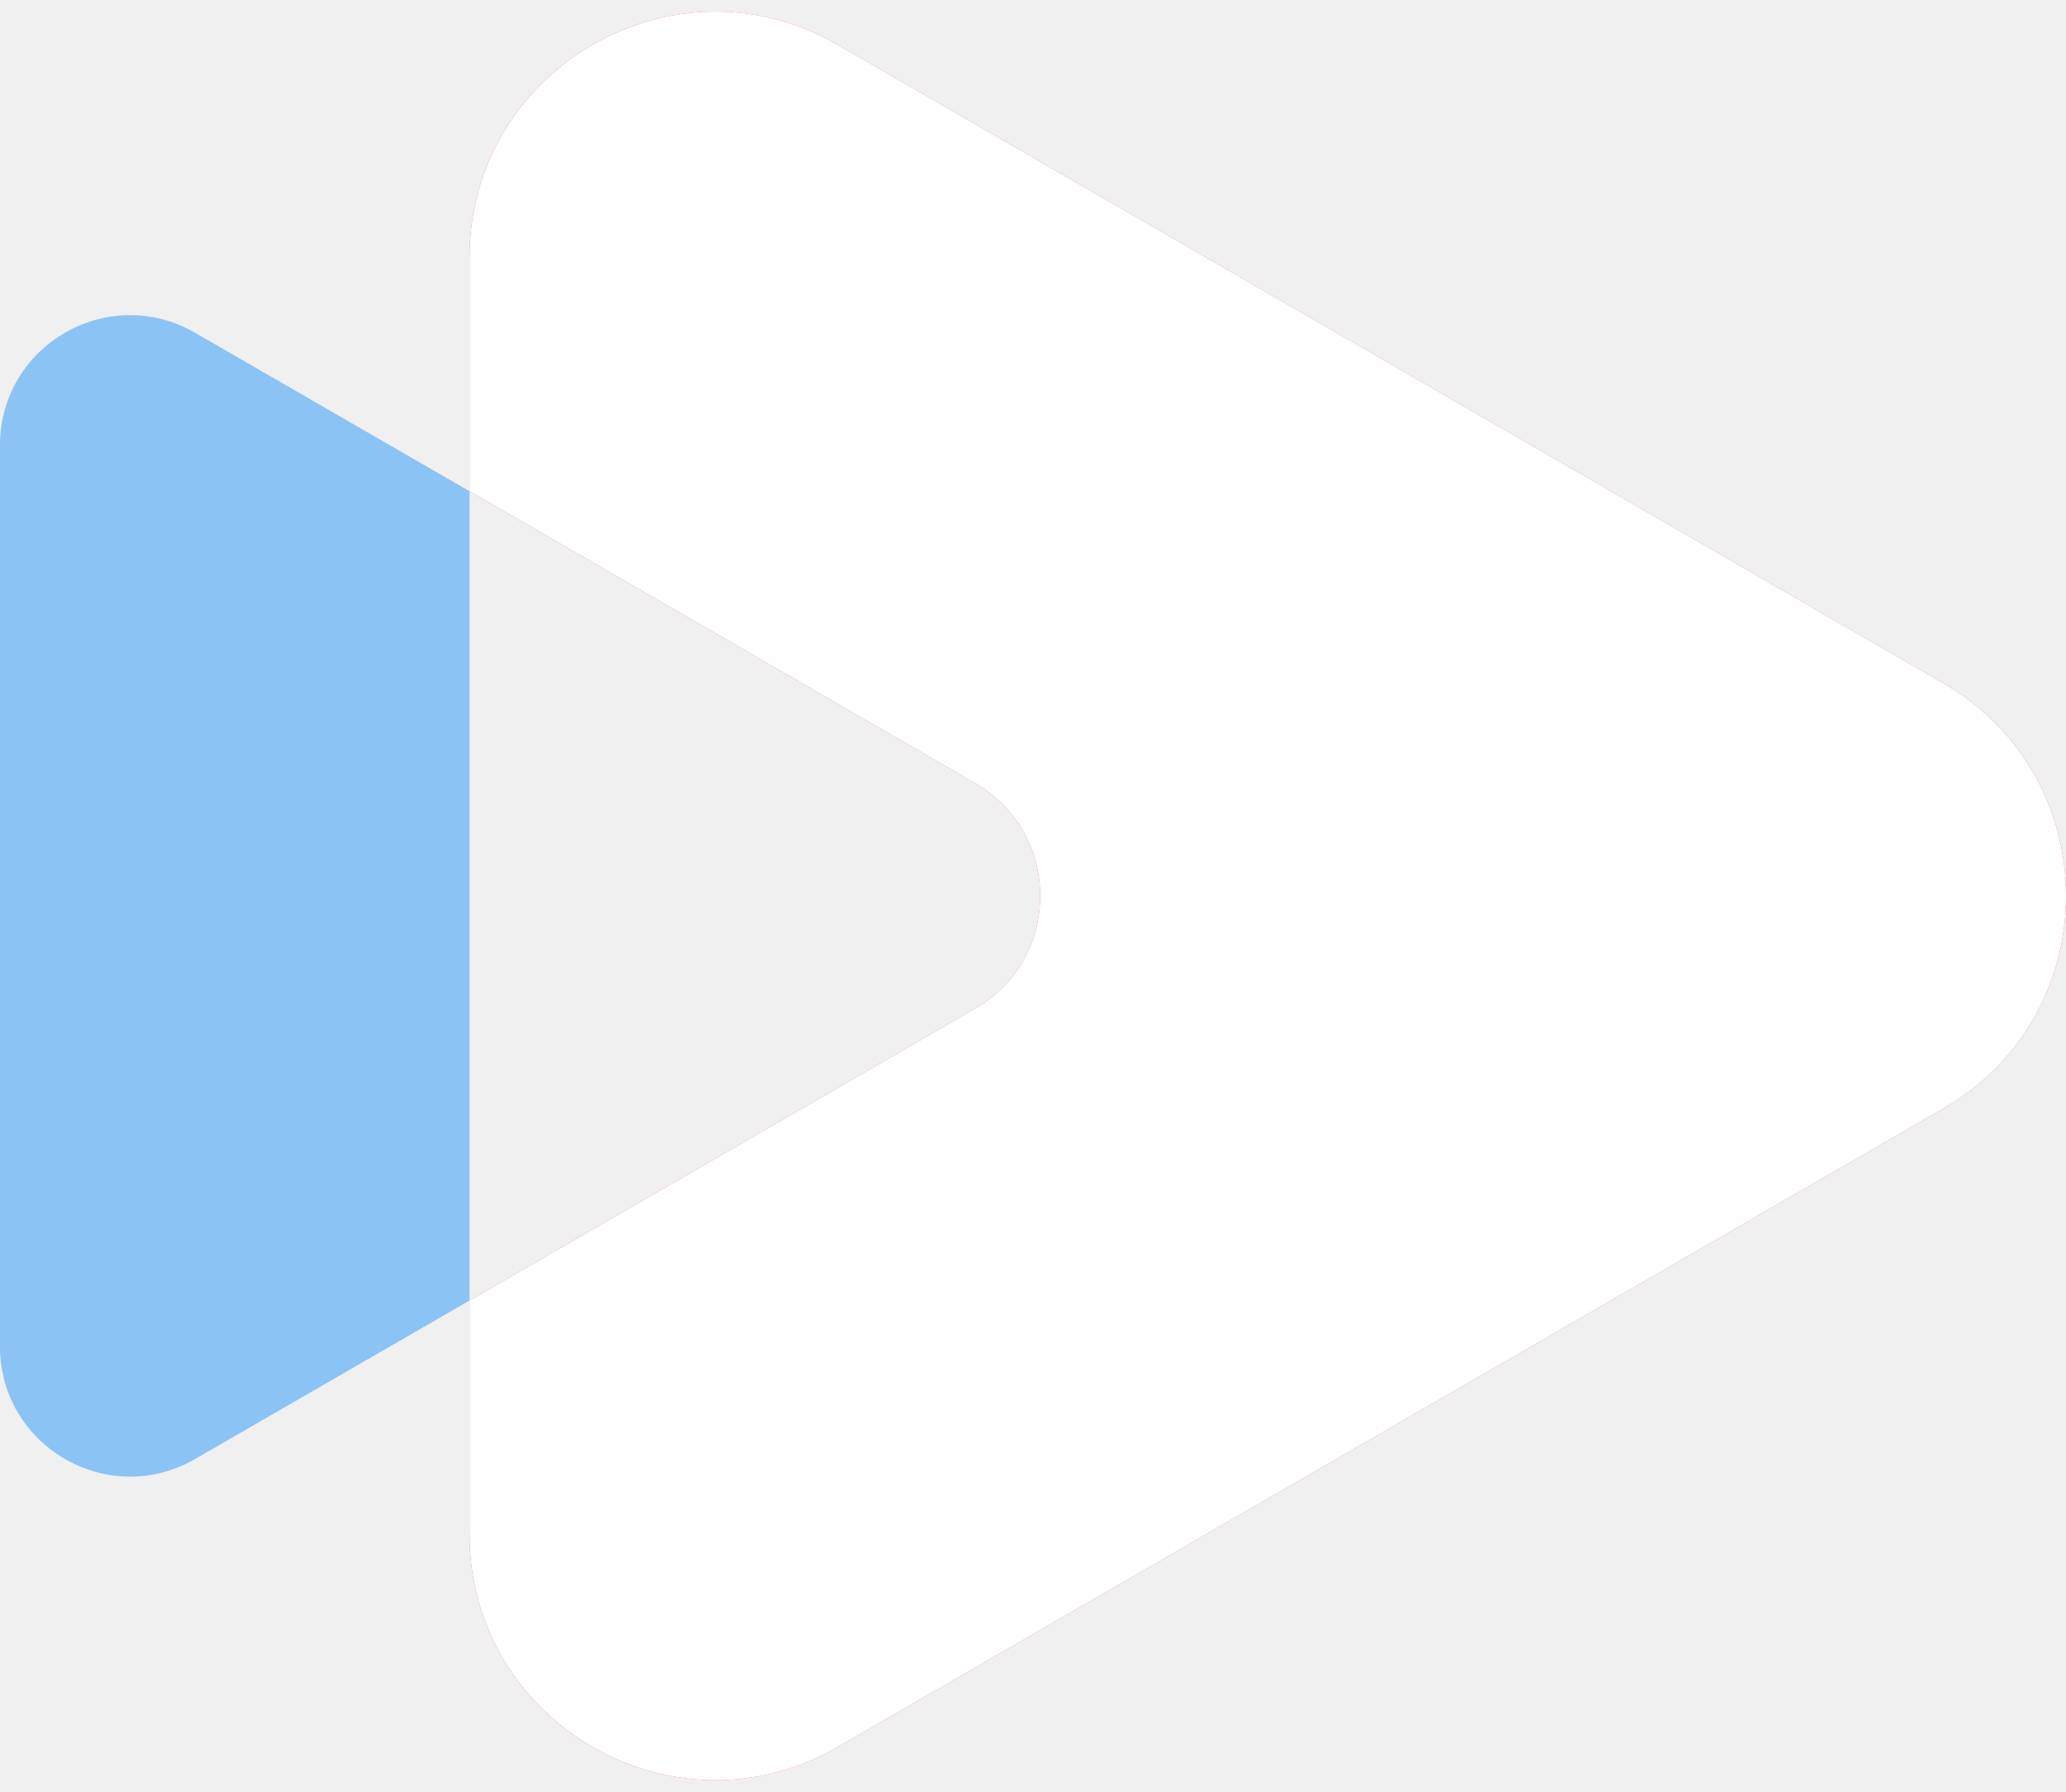
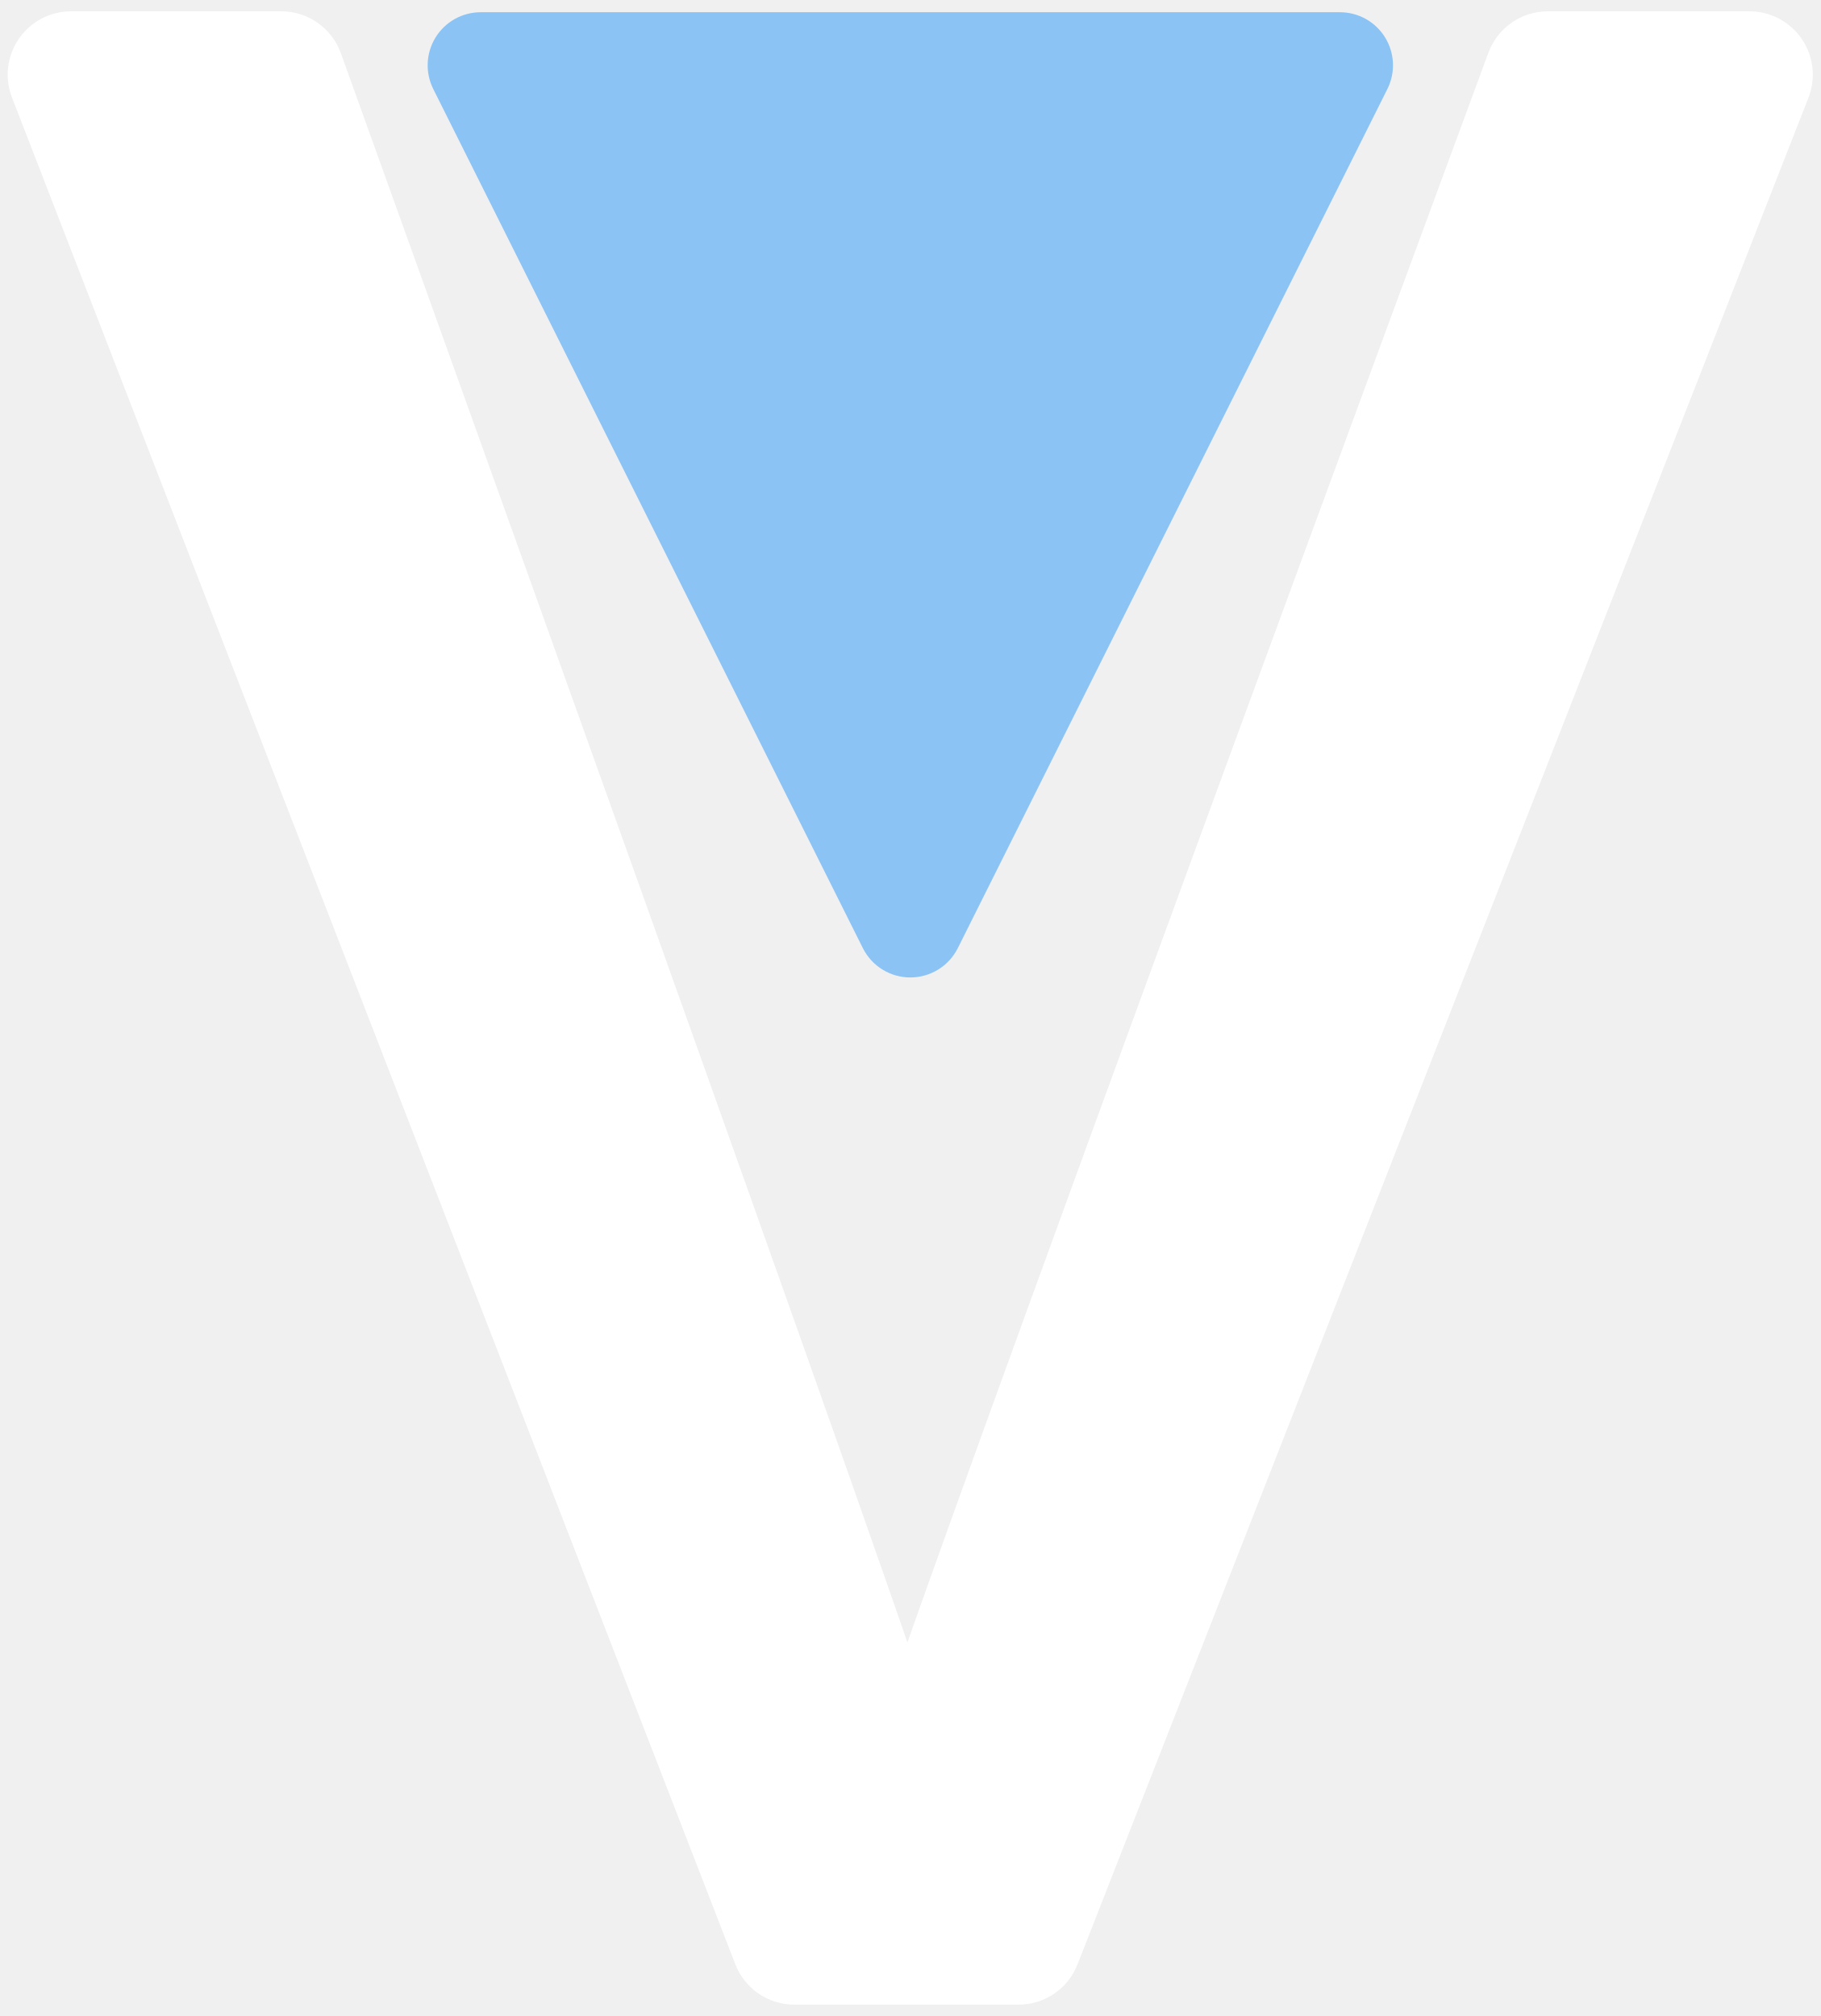
- <svg xmlns="http://www.w3.org/2000/svg" width="143" height="124" viewBox="0 0 143 124" fill="none">
-   <path fill-rule="evenodd" clip-rule="evenodd" d="M134.5 76.719C145.833 70.176 145.833 53.818 134.5 47.274L58 3.107C46.667 -3.436 32.5 4.743 32.5 17.83V33.995L13.5 23.026C7.5 19.562 2.58657e-06 23.892 2.58657e-06 30.82L0 93.174C-2.10389e-07 100.102 7.5 104.432 13.5 100.968L32.5 89.998V106.164C32.5 119.251 46.667 127.43 58 120.887L134.5 76.719ZM32.5 33.995L32.5 89.998L67.5 69.791C73.5 66.327 73.5 57.667 67.5 54.203L32.5 33.995Z" fill="#8BC3F5" />
-   <path fill-rule="evenodd" clip-rule="evenodd" d="M134.5 47.274C145.833 53.818 145.833 70.176 134.5 76.719L58 120.887C46.667 127.43 32.5 119.251 32.5 106.164V89.998L67.5 69.791C73.5 66.327 73.5 57.667 67.5 54.203L32.5 33.995V17.83C32.5 4.743 46.667 -3.436 58 3.107L134.5 47.274Z" fill="#FF6B78" />
-   <path fill-rule="evenodd" clip-rule="evenodd" d="M134.5 47.274C145.833 53.818 145.833 70.176 134.5 76.719L58 120.887C46.667 127.43 32.5 119.251 32.5 106.164V89.998L67.5 69.791C73.5 66.327 73.5 57.667 67.5 54.203L32.5 33.995V17.83C32.5 4.743 46.667 -3.436 58 3.107L134.5 47.274Z" fill="white" />
-   <path fill-rule="evenodd" clip-rule="evenodd" d="M134.5 47.274C145.833 53.818 145.833 70.176 134.5 76.719L58 120.887C46.667 127.43 32.5 119.251 32.5 106.164V89.998L67.5 69.791C73.5 66.327 73.5 57.667 67.5 54.203L32.5 33.995V17.83C32.5 4.743 46.667 -3.436 58 3.107L134.5 47.274Z" fill="#FF6B78" />
-   <path fill-rule="evenodd" clip-rule="evenodd" d="M134.5 47.274C145.833 53.818 145.833 70.176 134.5 76.719L58 120.887C46.667 127.43 32.5 119.251 32.5 106.164V89.998L67.5 69.791C73.5 66.327 73.5 57.667 67.5 54.203L32.5 33.995V17.83C32.5 4.743 46.667 -3.436 58 3.107L134.5 47.274Z" fill="white" />
+ <svg xmlns="http://www.w3.org/2000/svg" width="149" height="165" viewBox="0 0 149 165" fill="none">
+   <path d="M2.378 7.441L2.379 7.442C5.665 15.925 15.546 41.425 26.348 69.306C41.453 108.289 58.361 151.928 61.572 160.214C62.123 161.644 63.492 162.571 65.009 162.571H65.032H65.055H65.079H65.102H65.126H65.15H65.174H65.198H65.222H65.246H65.271H65.295H65.32H65.345H65.37H65.395H65.421H65.446H65.472H65.498H65.524H65.55H65.576H65.602H65.629H65.655H65.682H65.709H65.736H65.763H65.79H65.818H65.845H65.873H65.901H65.929H65.957H65.985H66.013H66.042H66.07H66.099H66.128H66.157H66.186H66.215H66.245H66.274H66.303H66.333H66.363H66.393H66.423H66.453H66.484H66.514H66.544H66.575H66.606H66.637H66.668H66.699H66.73H66.762H66.793H66.825H66.856H66.888H66.92H66.952H66.984H67.016H67.049H67.081H67.114H67.146H67.179H67.212H67.245H67.278H67.311H67.345H67.378H67.412H67.445H67.479H67.513H67.547H67.581H67.615H67.649H67.683H67.718H67.752H67.787H67.821H67.856H67.891H67.926H67.961H67.996H68.031H68.067H68.102H68.138H68.173H68.209H68.245H68.281H68.317H68.353H68.389H68.425H68.461H68.498H68.534H68.571H68.607H68.644H68.681H68.718H68.755H68.792H68.829H68.866H68.903H68.941H68.978H69.015H69.053H69.091H69.128H69.166H69.204H69.242H69.28H69.318H69.356H69.394H69.433H69.471H69.509H69.548H69.586H69.625H69.664H69.702H69.741H69.78H69.819H69.858H69.897H69.936H69.975H70.015H70.054H70.093H70.133H70.172H70.212H70.251H70.291H70.331H70.37H70.41H70.45H70.49H70.53H70.57H70.61H70.65H70.69H70.731H70.771H70.811H70.852H70.892H70.932H70.973H71.013H71.054H71.095H71.135H71.176H71.217H71.258H71.299H71.339H71.38H71.421H71.462H71.503H71.544H71.586H71.627H71.668H71.709H71.751H71.792H71.833H71.874H71.916H71.957H71.999H72.04H72.082H72.123H72.165H72.207H72.248H72.29H72.332H72.373H72.415H72.457H72.499H72.54H72.582H72.624H72.666H72.708H72.75H72.792H72.834H72.876H72.918H72.96H73.002H73.044H73.086H73.128H73.17H73.212H73.254H73.296H73.339H73.381H73.423H73.465H73.507H73.55H73.592H73.634H73.676H73.719H73.761H73.803H73.845H73.888H73.93H73.972H74.014H74.057H74.099H74.141H74.183H74.226H74.268H74.31H74.353H74.395H74.437H74.479H74.522H74.564H74.606H74.648H74.691H74.733H74.775H74.817H74.859H74.902H74.944H74.986H75.028H75.07H75.112H75.155H75.197H75.239H75.281H75.323H75.365H75.407H75.449H75.491H75.533H75.575H75.617H75.659H75.701H75.743H75.784H75.826H75.868H75.91H75.952H75.993H76.035H76.077H76.118H76.16H76.202H76.243H76.285H76.326H76.368H76.409H76.451H76.492H76.534H76.575H76.616H76.657H76.699H76.74H76.781H76.822H76.863H76.904H76.945H76.986H77.027H77.068H77.109H77.15H77.19H77.231H77.272H77.312H77.353H77.394H77.434H77.475H77.515H77.555H77.596H77.636H77.676H77.716H77.756H77.796H77.836H77.876H77.916H77.956H77.996H78.036H78.075H78.115H78.154H78.194H78.234H78.273H78.312H78.352H78.391H78.43H78.469H78.508H78.547H78.586H78.625H78.664H78.702H78.741H78.78H78.818H78.857H78.895H78.933H78.972H79.01H79.048H79.086H79.124H79.162H79.2H79.237H79.275H79.313H79.35H79.388H79.425H79.462H79.5H79.537H79.574H79.611H79.648H79.685H79.721H79.758H79.795H79.831H79.868H79.904H79.94H79.977H80.013H80.049H80.085H80.12H80.156H80.192H80.227H80.263H80.298H80.334H80.369H80.404H80.439H80.474H80.509H80.543H80.578H80.613H80.647H80.681H80.716H80.75H80.784H80.818H80.852H80.886H80.919H80.953H80.987H81.02H81.053H81.086H81.119H81.152H81.185H81.218H81.251H81.283H81.316H81.348H81.38H81.412H81.444H81.476H81.508H81.539H81.571H81.602H81.634H81.665H81.696H81.727H81.758H81.789H81.819H81.85H81.88H81.91H81.941H81.971H82.001H82.03H82.06H82.09H82.119H82.148H82.177H82.207H82.235H82.264H82.293H82.321H82.35H82.378H82.406H82.434H82.462H82.49H82.518H82.545H82.573H82.6H82.627H82.654H82.681H82.707H82.734H82.76H82.787H82.813H82.839H82.865H82.891H82.916H82.942H82.967H82.992H83.017H83.042H83.067H83.091H83.116H83.14H83.164H83.188H83.212H83.236H83.26H83.283H83.306H83.329H83.353C84.866 162.571 86.229 161.646 86.784 160.235L86.785 160.233C92.333 146.064 138.628 27.824 146.603 7.454L146.603 7.454C147.043 6.328 146.913 5.044 146.212 4.027L146.211 4.026C145.522 3.029 144.388 2.426 143.169 2.426H143.142H143.115H143.087H143.06H143.032H143.004H142.977H142.949H142.921H142.893H142.865H142.836H142.808H142.78H142.751H142.723H142.694H142.666H142.637H142.608H142.579H142.55H142.521H142.492H142.463H142.434H142.404H142.375H142.345H142.316H142.286H142.256H142.226H142.197H142.167H142.137H142.106H142.076H142.046H142.016H141.985H141.955H141.924H141.894H141.863H141.832H141.801H141.771H141.74H141.709H141.678H141.646H141.615H141.584H141.553H141.521H141.49H141.458H141.427H141.395H141.363H141.332H141.3H141.268H141.236H141.204H141.172H141.14H141.107H141.075H141.043H141.01H140.978H140.945H140.913H140.88H140.848H140.815H140.782H140.749H140.716H140.683H140.65H140.617H140.584H140.551H140.518H140.485H140.451H140.418H140.385H140.351H140.318H140.284H140.25H140.217H140.183H140.149H140.115H140.082H140.048H140.014H139.98H139.946H139.912H139.877H139.843H139.809H139.775H139.74H139.706H139.672H139.637H139.603H139.568H139.534H139.499H139.464H139.43H139.395H139.36H139.325H139.291H139.256H139.221H139.186H139.151H139.116H139.081H139.046H139.01H138.975H138.94H138.905H138.87H138.834H138.799H138.764H138.728H138.693H138.657H138.622H138.586H138.551H138.515H138.479H138.444H138.408H138.372H138.337H138.301H138.265H138.229H138.193H138.158H138.122H138.086H138.05H138.014H137.978H137.942H137.906H137.87H137.834H137.798H137.761H137.725H137.689H137.653H137.617H137.58H137.544H137.508H137.472H137.435H137.399H137.363H137.326H137.29H137.253H137.217H137.181H137.144H137.108H137.071H137.035H136.998H136.962H136.925H136.889H136.852H136.816H136.779H136.742H136.706H136.669H136.633H136.596H136.559H136.523H136.486H136.449H136.413H136.376H136.339H136.303H136.266H136.229H136.193H136.156H136.119H136.082H136.046H136.009H135.972H135.936H135.899H135.862H135.825H135.789H135.752H135.715H135.679H135.642H135.605H135.568H135.532H135.495H135.458H135.421H135.385H135.348H135.311H135.275H135.238H135.201H135.165H135.128H135.091H135.055H135.018H134.981H134.945H134.908H134.871H134.835H134.798H134.762H134.725H134.688H134.652H134.615H134.579H134.542H134.506H134.469H134.433H134.396H134.36H134.323H134.287H134.251H134.214H134.178H134.142H134.105H134.069H134.033H133.996H133.96H133.924H133.888H133.851H133.815H133.779H133.743H133.707H133.671H133.635H133.598H133.562H133.526H133.49H133.454H133.419H133.383H133.347H133.311H133.275H133.239H133.203H133.168H133.132H133.096H133.061H133.025H132.989H132.954H132.918H132.883H132.847H132.812H132.776H132.741H132.706H132.67H132.635H132.6H132.564H132.529H132.494H132.459H132.424H132.389H132.354H132.319H132.284H132.249H132.214H132.179H132.145H132.11H132.075H132.04H132.006H131.971H131.937H131.902H131.868H131.833H131.799H131.765H131.73H131.696H131.662H131.628H131.594H131.559H131.525H131.491H131.458H131.424H131.39H131.356H131.322H131.289H131.255H131.221H131.188H131.154H131.121H131.087H131.054H131.021H130.988H130.954H130.921H130.888H130.855H130.822H130.789H130.756H130.724H130.691H130.658H130.626H130.593H130.56H130.528H130.496H130.463H130.431H130.399H130.366H130.334H130.302H130.27H130.238H130.206H130.175H130.143H130.111H130.08H130.048H130.017H129.985H129.954H129.922H129.891H129.86H129.829H129.798H129.767H129.736H129.705H129.674H129.644H129.613H129.582H129.552H129.522H129.491H129.461H129.431H129.401H129.37H129.34H129.311H129.281H129.251H129.221H129.192H129.162H129.133H129.103H129.074H129.045H129.015H128.986H128.957H128.928H128.899H128.871H128.842H128.813H128.785H128.756H128.728H128.7H128.671H128.643H128.615H128.587H128.559H128.531H128.504H128.476H128.449H128.421H128.394H128.366H128.339H128.312H128.285H128.258H128.231H128.204H128.178H128.151H128.125H128.098H128.072H128.045H128.019H127.993H127.967H127.941H127.916H127.89H127.864H127.839H127.813H127.788H127.763H127.738H127.713H127.688H127.663H127.638H127.613H127.589H127.564H127.54H127.516H127.492H127.468H127.444H127.42H127.396H127.372H127.349H127.325H127.302H127.279H127.255H127.232H127.209H127.187H127.164H127.141H127.119H127.096H127.074H127.052H127.03H127.008H126.986H126.964H126.942H126.921H126.899H126.878H126.857H126.835H126.814H126.794H126.773H126.752H126.731H126.711H126.691H126.67C125.122 2.426 123.754 3.391 123.217 4.831L123.215 4.836C118.539 17.511 84.06 110.972 74.931 137.035L74.919 137.069L74.908 137.105C74.822 137.395 74.555 137.595 74.253 137.595C73.948 137.595 73.682 137.395 73.596 137.106L73.587 137.075L73.577 137.045C68.17 121.27 53.641 80.574 42.046 48.213L42.046 48.212C34.554 27.306 28.285 9.869 26.484 4.863L26.484 4.862C25.957 3.4 24.57 2.426 23.016 2.426H22.995H22.974H22.953H22.932H22.911H22.889H22.867H22.846H22.824H22.802H22.78H22.758H22.735H22.713H22.69H22.668H22.645H22.622H22.599H22.576H22.553H22.529H22.506H22.482H22.459H22.435H22.411H22.387H22.363H22.338H22.314H22.29H22.265H22.241H22.216H22.191H22.166H22.141H22.116H22.09H22.065H22.039H22.014H21.988H21.962H21.936H21.91H21.884H21.858H21.831H21.805H21.779H21.752H21.725H21.698H21.672H21.644H21.617H21.59H21.563H21.535H21.508H21.48H21.453H21.425H21.397H21.369H21.341H21.313H21.284H21.256H21.228H21.199H21.171H21.142H21.113H21.084H21.055H21.026H20.997H20.968H20.938H20.909H20.879H20.85H20.82H20.79H20.76H20.73H20.701H20.67H20.64H20.61H20.58H20.549H20.519H20.488H20.457H20.427H20.396H20.365H20.334H20.303H20.272H20.24H20.209H20.178H20.146H20.115H20.083H20.051H20.02H19.988H19.956H19.924H19.892H19.86H19.828H19.795H19.763H19.73H19.698H19.665H19.633H19.6H19.567H19.535H19.502H19.469H19.436H19.402H19.369H19.336H19.303H19.269H19.236H19.203H19.169H19.135H19.102H19.068H19.034H19H18.966H18.932H18.898H18.864H18.83H18.796H18.761H18.727H18.693H18.658H18.624H18.589H18.554H18.52H18.485H18.45H18.415H18.38H18.345H18.31H18.275H18.24H18.205H18.17H18.134H18.099H18.064H18.028H17.993H17.957H17.922H17.886H17.85H17.815H17.779H17.743H17.707H17.671H17.635H17.599H17.563H17.527H17.491H17.455H17.419H17.382H17.346H17.31H17.273H17.237H17.2H17.164H17.127H17.091H17.054H17.017H16.981H16.944H16.907H16.87H16.834H16.797H16.76H16.723H16.686H16.649H16.612H16.575H16.537H16.5H16.463H16.426H16.389H16.351H16.314H16.277H16.239H16.202H16.164H16.127H16.089H16.052H16.014H15.977H15.939H15.902H15.864H15.826H15.789H15.751H15.713H15.675H15.637H15.6H15.562H15.524H15.486H15.448H15.41H15.372H15.334H15.296H15.258H15.22H15.182H15.144H15.106H15.068H15.03H14.992H14.954H14.916H14.877H14.839H14.801H14.763H14.725H14.686H14.648H14.61H14.572H14.533H14.495H14.457H14.418H14.38H14.342H14.303H14.265H14.227H14.188H14.15H14.112H14.073H14.035H13.997H13.958H13.92H13.882H13.843H13.805H13.766H13.728H13.69H13.651H13.613H13.574H13.536H13.497H13.459H13.421H13.382H13.344H13.305H13.267H13.229H13.19H13.152H13.114H13.075H13.037H12.998H12.96H12.922H12.883H12.845H12.807H12.768H12.73H12.692H12.653H12.615H12.577H12.539H12.5H12.462H12.424H12.386H12.348H12.309H12.271H12.233H12.195H12.157H12.119H12.081H12.043H12.005H11.966H11.928H11.89H11.852H11.815H11.777H11.739H11.701H11.663H11.625H11.587H11.549H11.511H11.474H11.436H11.398H11.361H11.323H11.285H11.248H11.21H11.172H11.135H11.097H11.06H11.022H10.985H10.947H10.91H10.873H10.835H10.798H10.761H10.724H10.686H10.649H10.612H10.575H10.538H10.501H10.464H10.427H10.39H10.353H10.316H10.279H10.243H10.206H10.169H10.133H10.096H10.059H10.023H9.986H9.95H9.913H9.877H9.84H9.804H9.768H9.732H9.695H9.659H9.623H9.587H9.551H9.515H9.479H9.443H9.408H9.372H9.336H9.3H9.265H9.229H9.194H9.158H9.123H9.087H9.052H9.017H8.981H8.946H8.911H8.876H8.841H8.806H8.771H8.736H8.701H8.667H8.632H8.597H8.563H8.528H8.494H8.459H8.425H8.39H8.356H8.322H8.288H8.254H8.22H8.186H8.152H8.118H8.084H8.051H8.017H7.984H7.95H7.917H7.883H7.85H7.817H7.783H7.75H7.717H7.684H7.651H7.619H7.586H7.553H7.52H7.488H7.455H7.423H7.391H7.358H7.326H7.294H7.262H7.23H7.198H7.166H7.134H7.103H7.071H7.039H7.008H6.977H6.945H6.914H6.883H6.852H6.821H6.79H6.759H6.728H6.697H6.667H6.636H6.606H6.575H6.545H6.515H6.485H6.455H6.425H6.395H6.365H6.336H6.306H6.276H6.247H6.218H6.188H6.159H6.13H6.101H6.072H6.043H6.015H5.986H5.957H5.929H5.901H5.872H5.844H5.816C4.6 2.426 3.463 3.024 2.775 4.028C2.089 5.031 1.94 6.307 2.378 7.441Z" fill="white" stroke="white" stroke-width="3" />
+   <path fill-rule="evenodd" clip-rule="evenodd" d="M78.386 77.598C77.65 79.07 76.146 80 74.5 80C72.854 80 71.35 79.07 70.614 77.598C62.324 61.017 43.042 22.454 35.459 7.287C34.785 5.94 34.857 4.341 35.649 3.06C36.441 1.778 37.839 1 39.345 1C55.235 1 93.766 1 109.655 1C111.161 1 112.559 1.778 113.351 3.06C114.143 4.341 114.215 5.94 113.541 7.287C105.958 22.454 86.676 61.017 78.386 77.598Z" fill="#8BC3F5" />
</svg>
